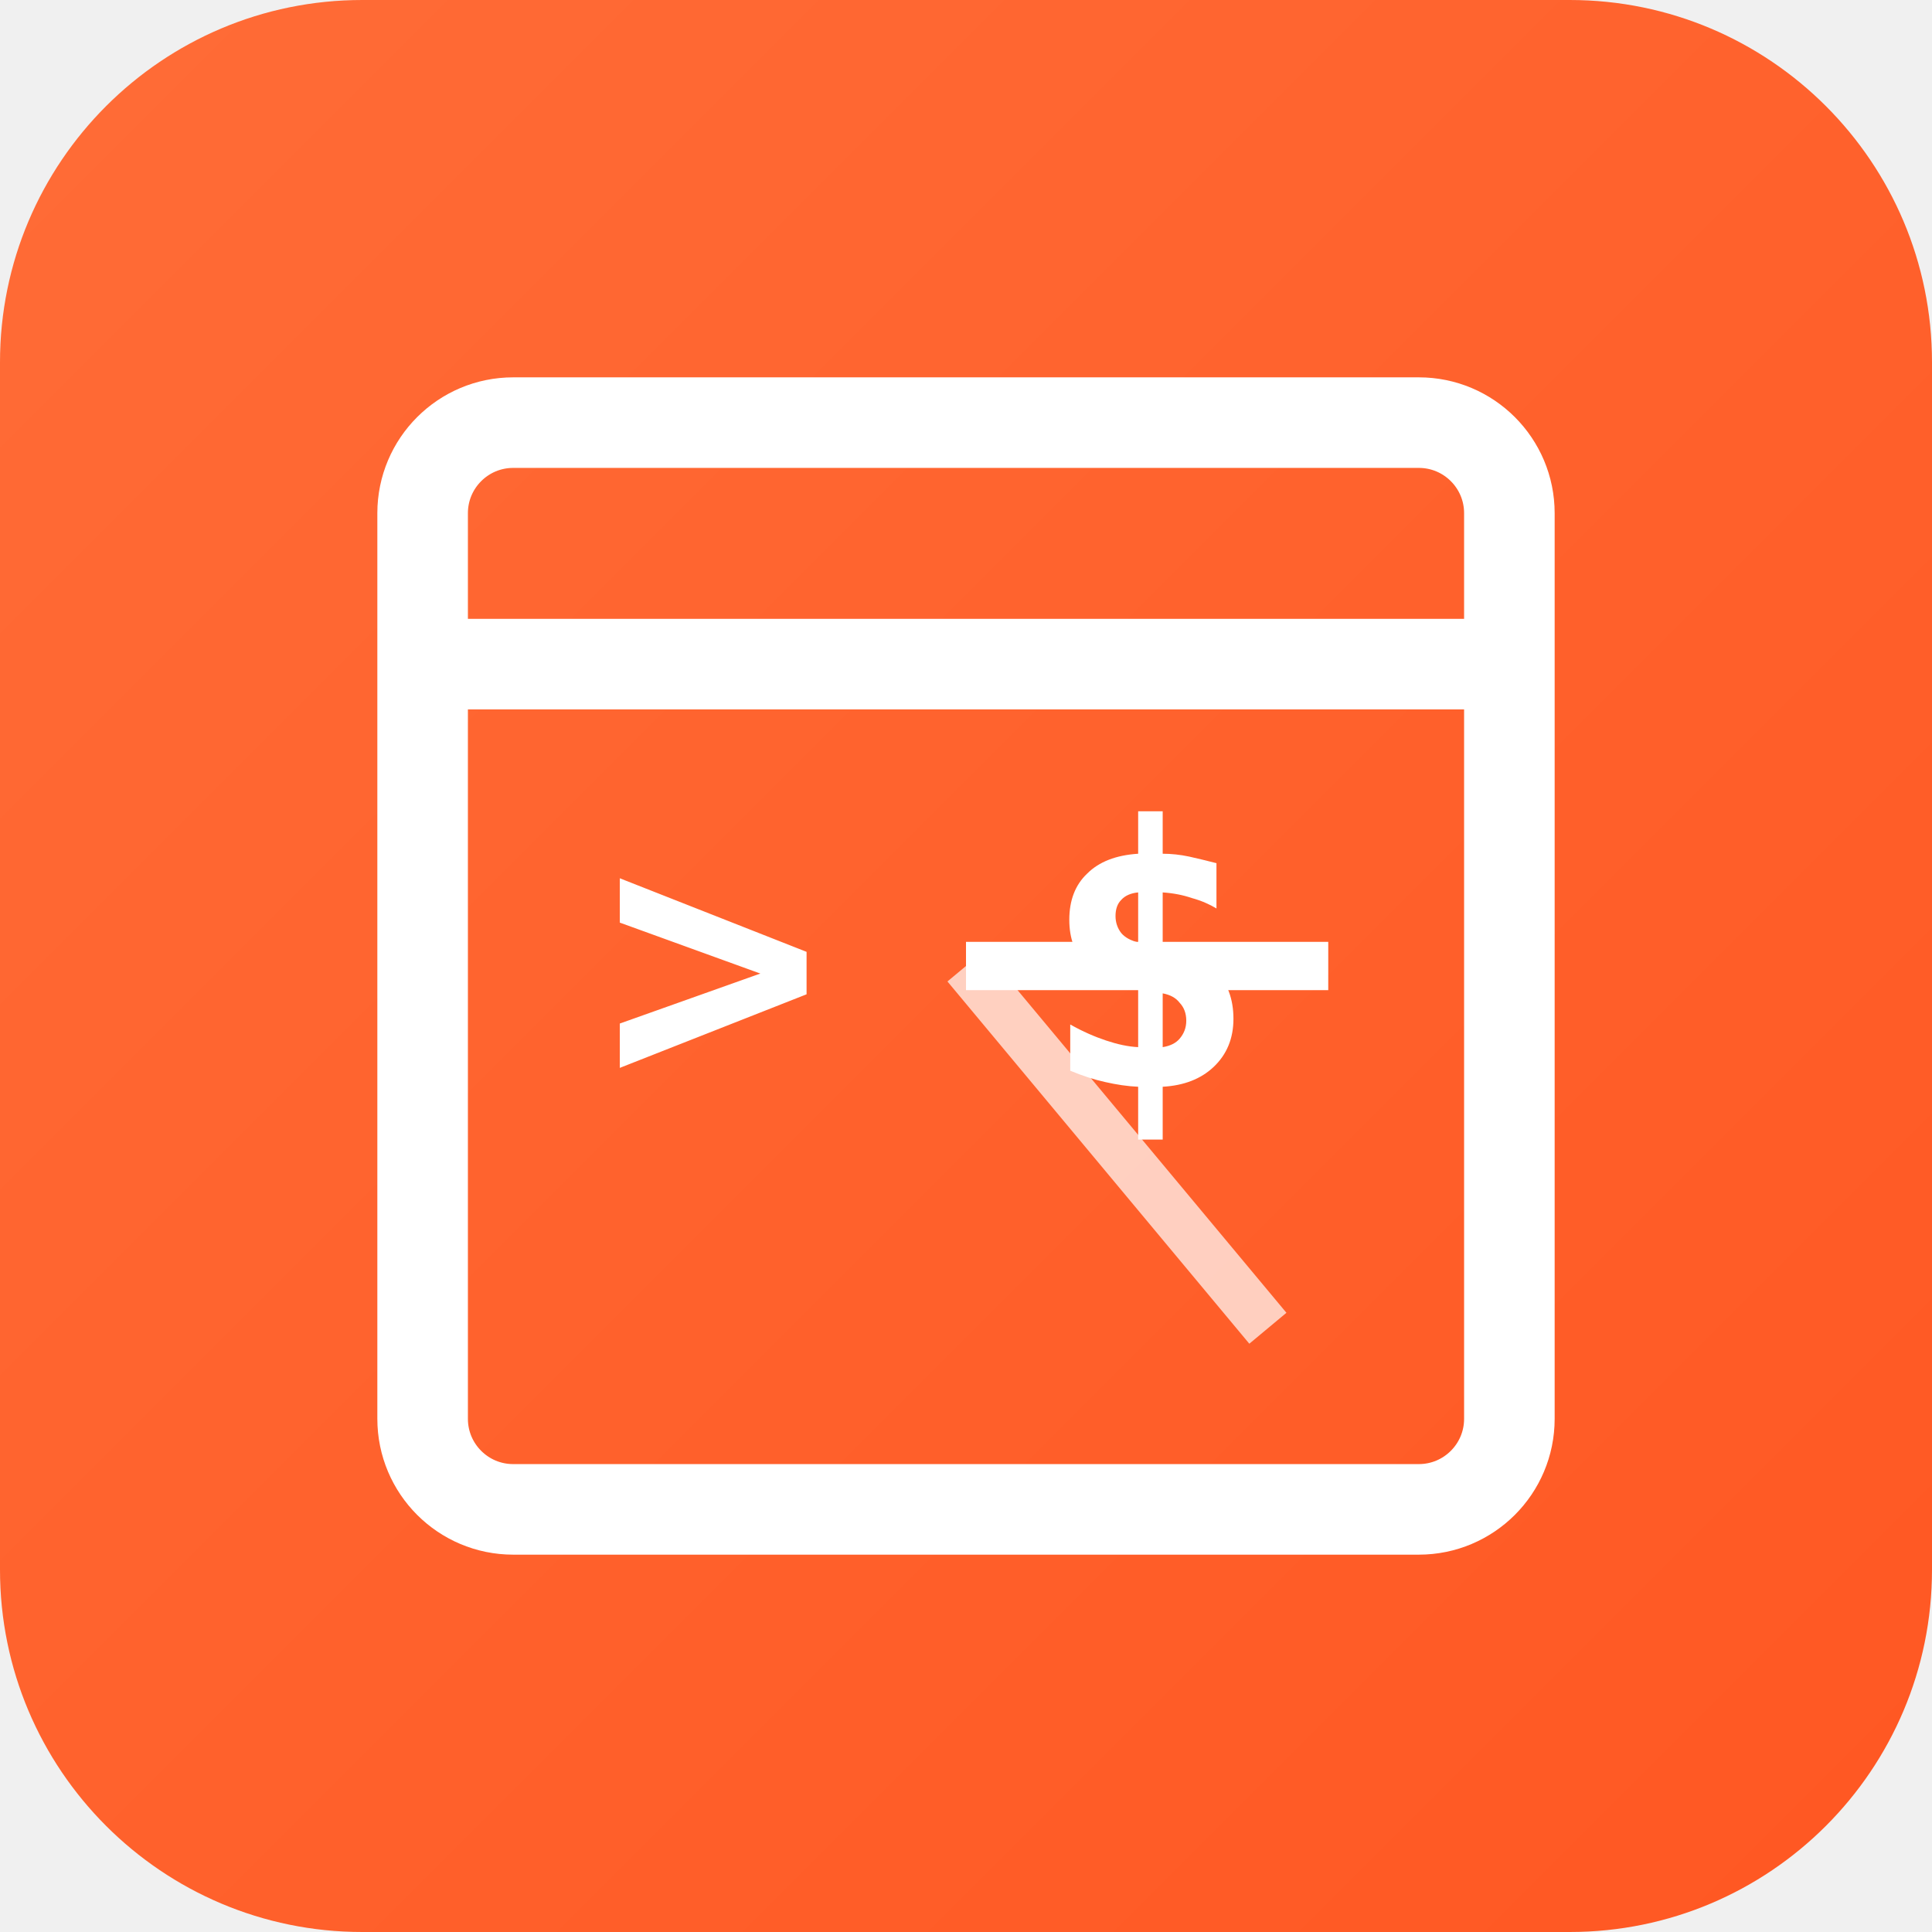
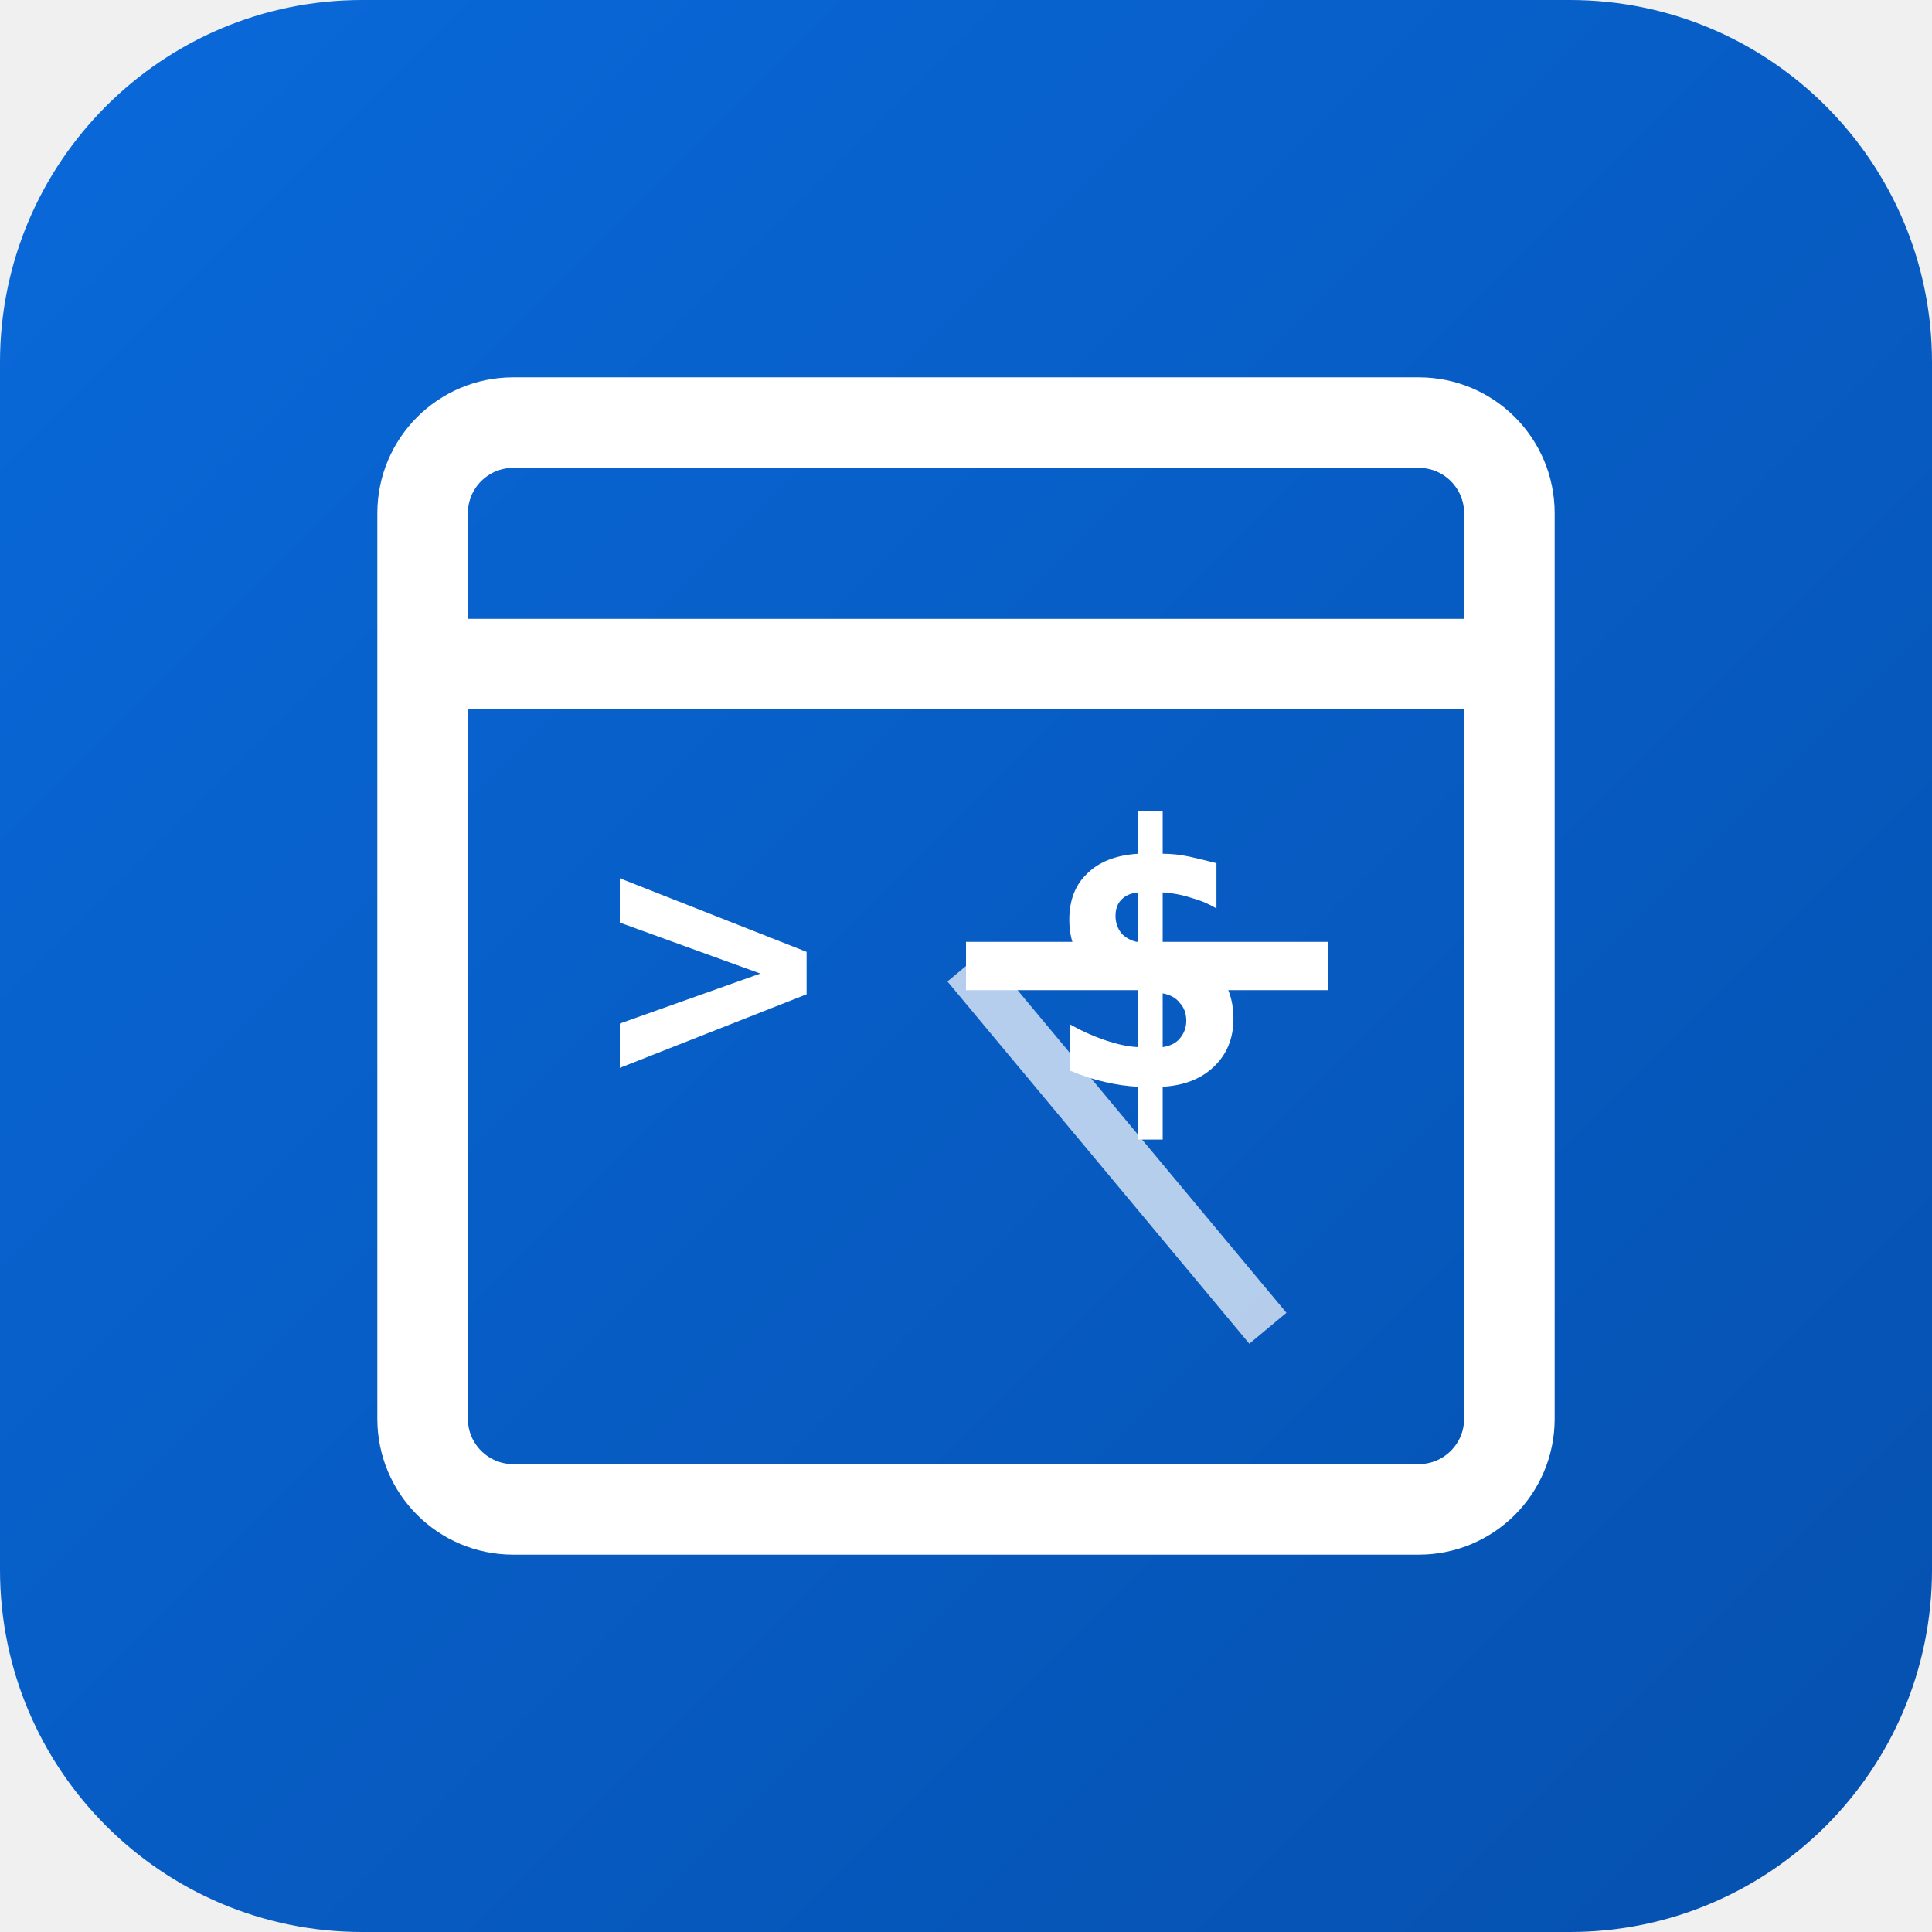
<svg xmlns="http://www.w3.org/2000/svg" width="32" height="32" viewBox="0 0 32 32">
  <defs>
    <linearGradient id="faviconGradient" x1="0%" y1="0%" x2="100%" y2="100%">
-       <stop offset="0%" style="stop-color:#FF6C37;stop-opacity:1" />
-       <stop offset="100%" style="stop-color:#ff5722;stop-opacity:1" />
+       <stop offset="0%" style="stop-color:#0969da;stop-opacity:1" />
+       <stop offset="100%" style="stop-color:#0550ae;stop-opacity:1" />
    </linearGradient>
  </defs>
  <rect width="32" height="32" rx="6" fill="url(#faviconGradient)" />
  <g transform="translate(16, 16)">
    <rect x="-9" y="-9" width="18" height="18" rx="1.5" fill="none" stroke="white" stroke-width="1.5" />
    <line x1="-9" y1="-5" x2="9" y2="-5" stroke="white" stroke-width="1.5" />
    <text x="-6" y="2" font-family="monospace" font-size="6" fill="white" font-weight="bold">&gt; $</text>
    <line x="-1" y="0" x2="6" y2="0" stroke="white" stroke-width="0.8" />
    <line x="-6" y="6" x2="5" y2="6" stroke="white" stroke-width="0.8" opacity="0.7" />
  </g>
</svg>
